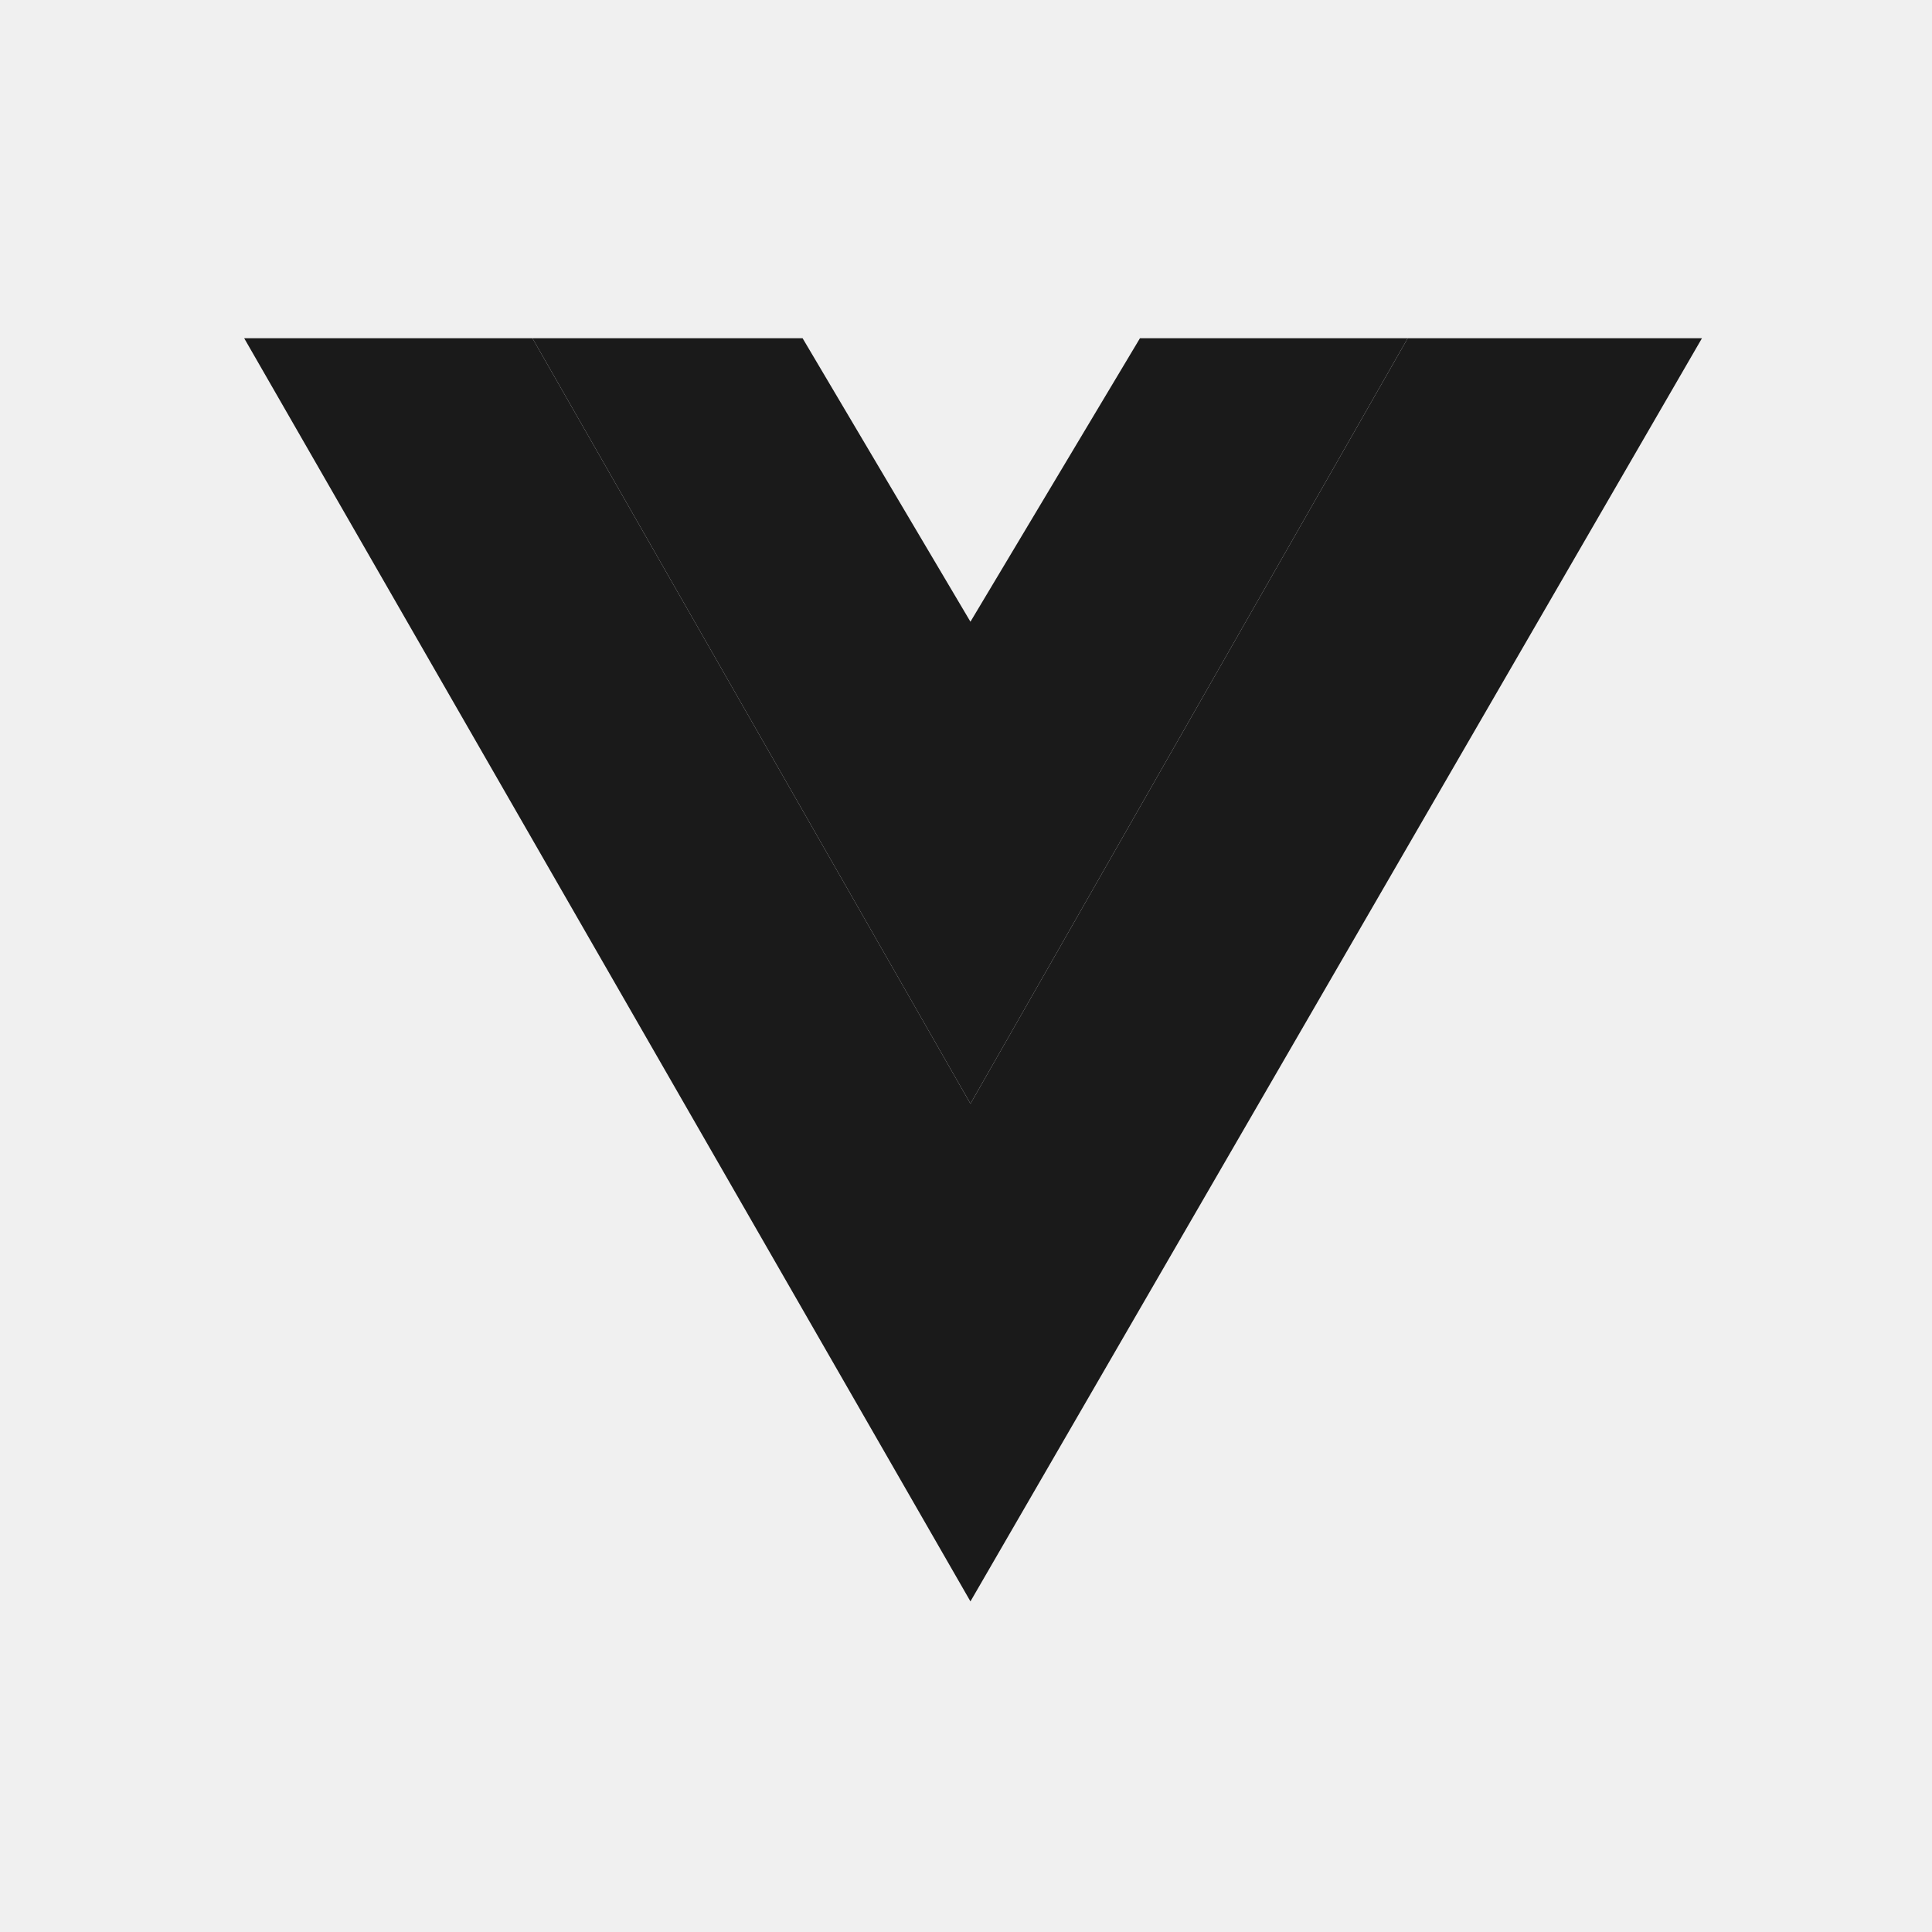
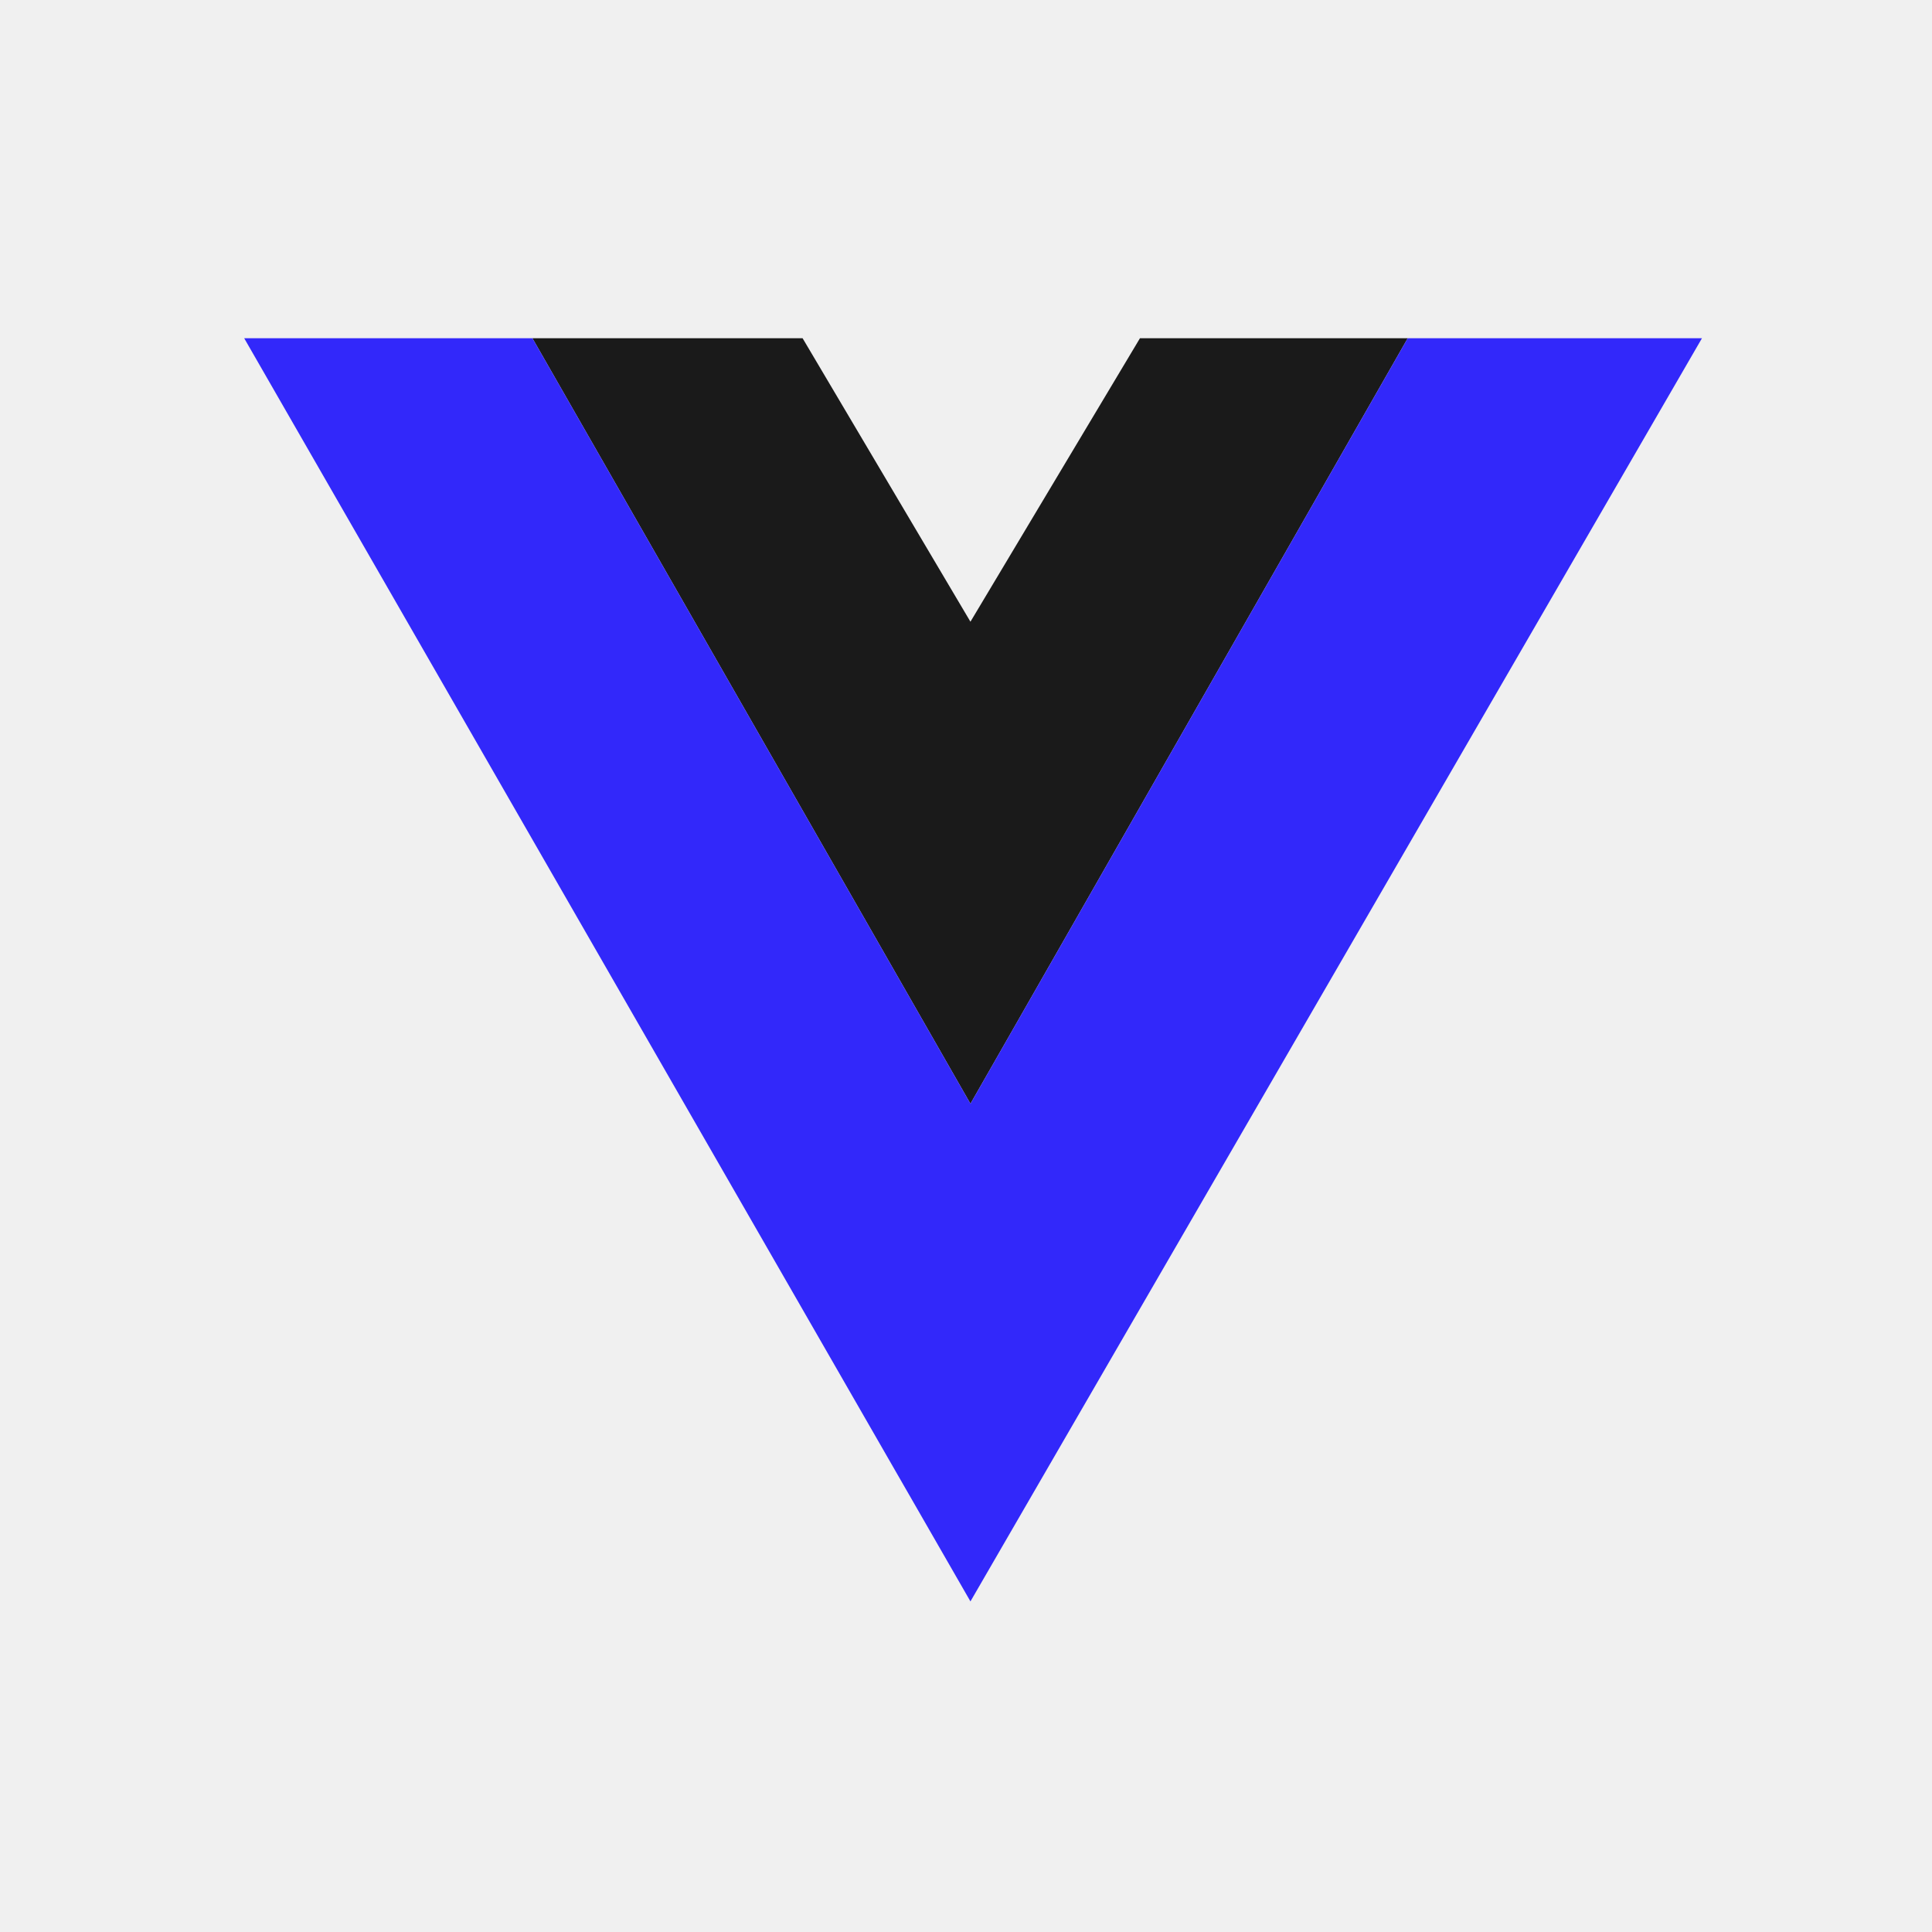
<svg xmlns="http://www.w3.org/2000/svg" width="95" height="95" viewBox="0 0 110 110" fill="none">
  <g clip-path="url(#clip0_5_9)">
    <path fill-rule="evenodd" clip-rule="evenodd" d="M30.314 19.257H45.696L55.253 35.398L64.905 19.257H80.15L55.253 62.843L30.314 19.257Z" fill="#1A1A1A" />
-     <path fill-rule="evenodd" clip-rule="evenodd" d="M13.903 19.257L55.253 91.178L96.903 19.257H80.15L55.253 62.843L30.314 19.257H13.903Z" fill="#1A1A1A" />
+     <path fill-rule="evenodd" clip-rule="evenodd" d="M13.903 19.257L55.253 91.178L96.903 19.257H80.15L55.253 62.843L30.314 19.257H13.903Z" fill="#3228FA" />
  </g>
  <defs>
    <clipPath id="clip0_5_9">
      <rect width="110" height="110" fill="white" />
    </clipPath>
  </defs>
</svg>
